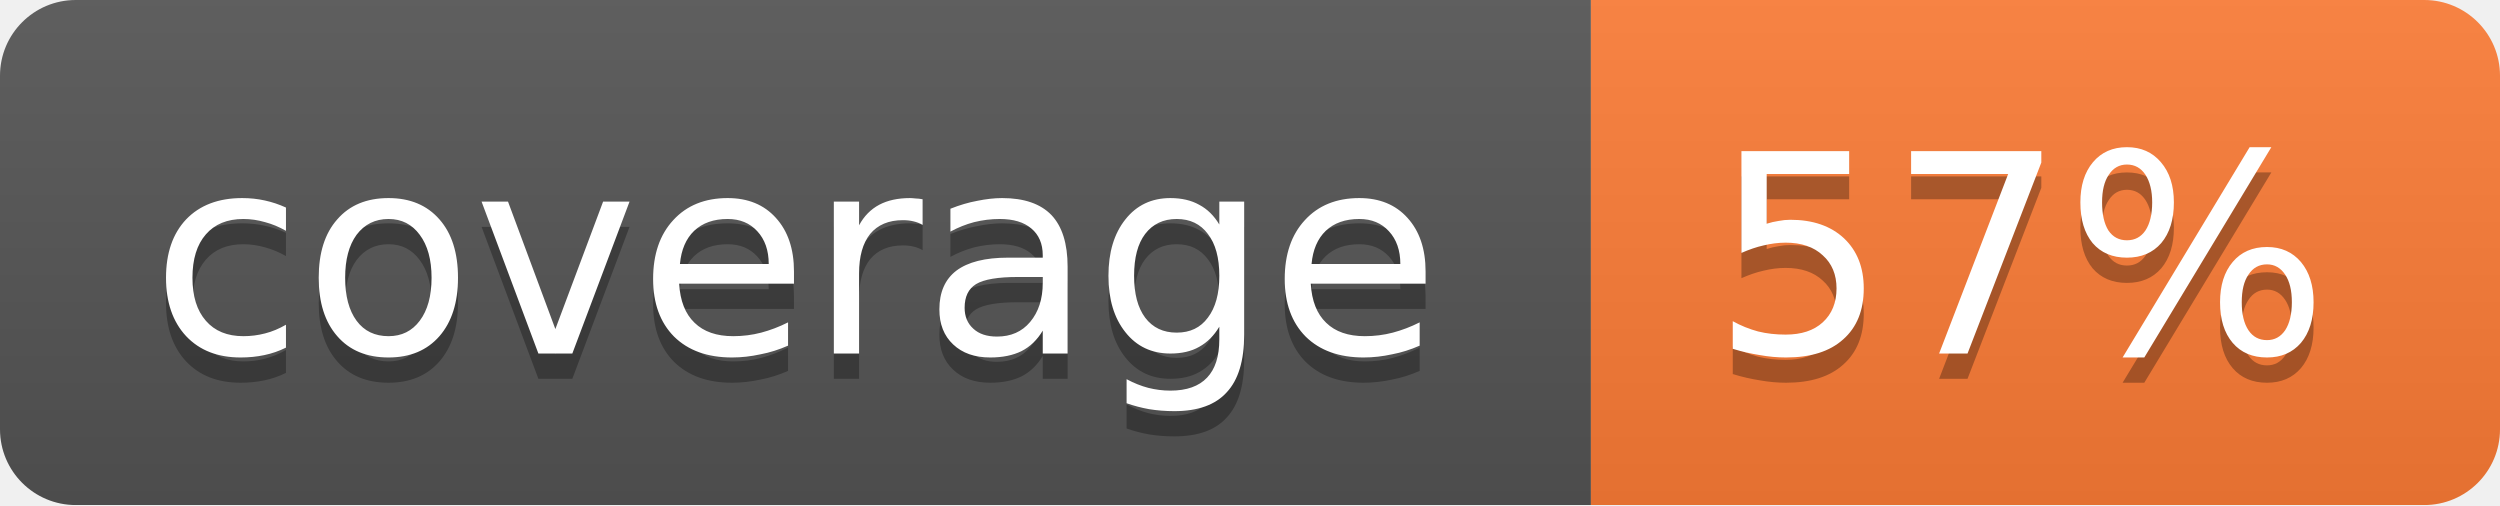
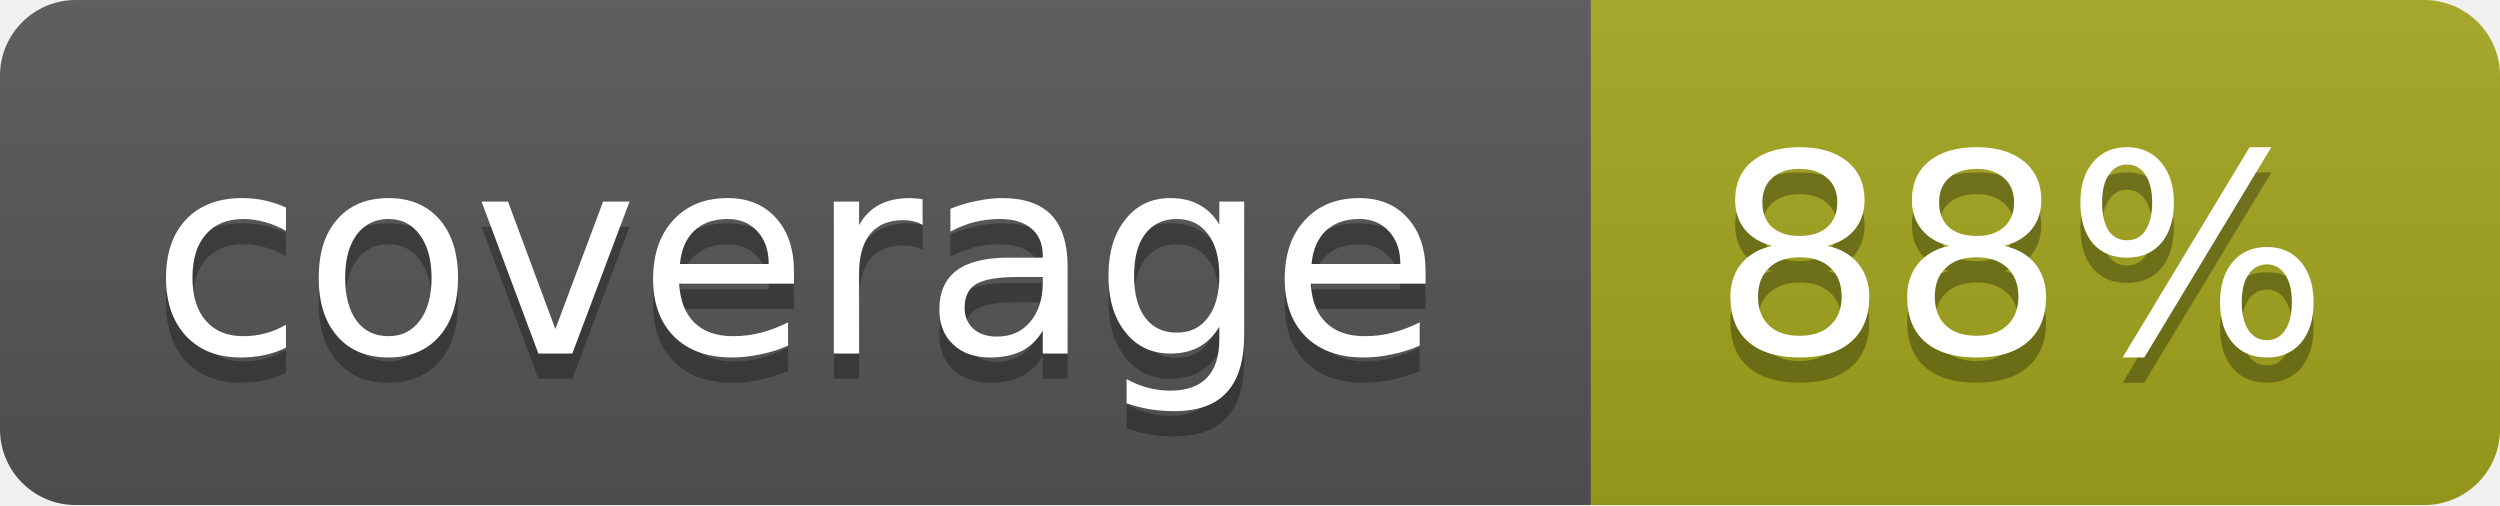
<svg xmlns="http://www.w3.org/2000/svg" width="99" height="20">
  <linearGradient id="b" x2="0" y2="100%">
    <stop offset="0" stop-color="#bbb" stop-opacity=".1" />
    <stop offset="1" stop-opacity=".1" />
  </linearGradient>
  <mask id="a">
    <rect width="99" height="20" rx="3" fill="#fff" />
  </mask>
  <g mask="url(#a)">
    <path fill="#555" d="M0 0h63v20H0z" />
-     <path fill="#fe7d37" d="M63 0h36v20H63z" />
+     <path fill="#a4a61d" d="M63 0h36v20H63z" />
    <path fill="url(#b)" d="M0 0h99v20H0z" />
  </g>
  <g fill="#fff" text-anchor="middle" font-family="DejaVu Sans,Verdana,Geneva,sans-serif" font-size="11">
    <text x="31.5" y="15" fill="#010101" fill-opacity=".3">coverage</text>
    <text x="31.5" y="14">coverage</text>
-     <text x="80" y="15" fill="#010101" fill-opacity=".3">57%</text>
-     <text x="80" y="14">57%</text>
+     <text x="80" y="15" fill="#010101" fill-opacity=".3">88%</text>
+     <text x="80" y="14">88%</text>
  </g>
</svg>
